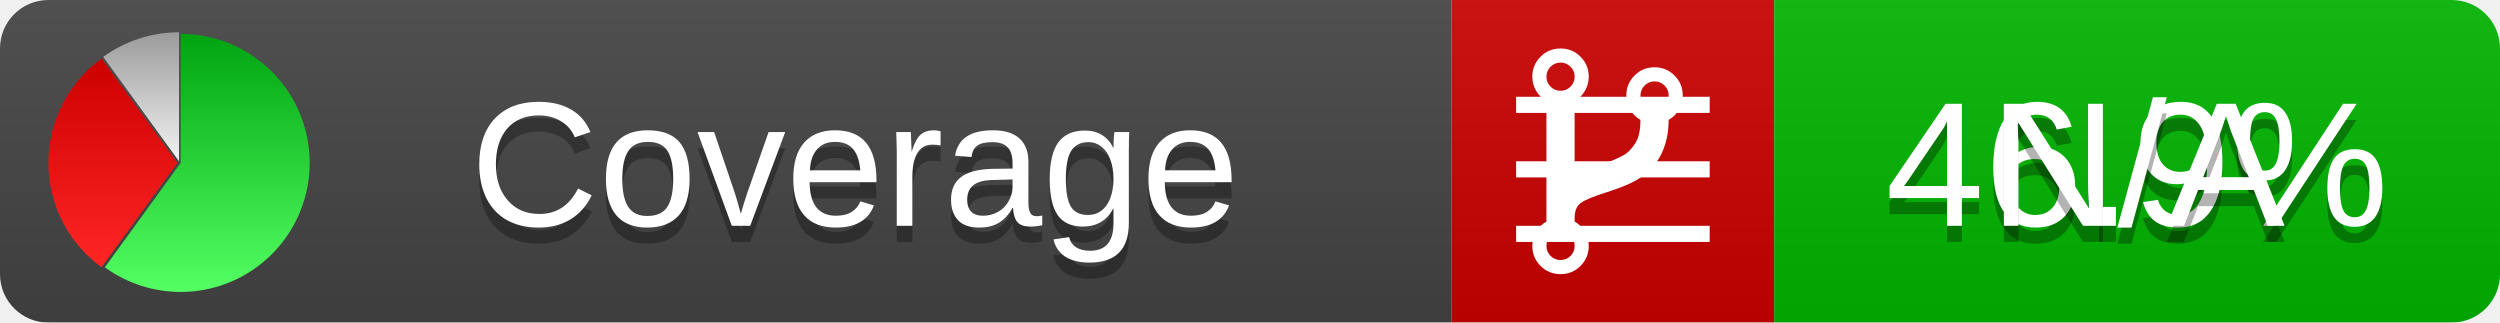
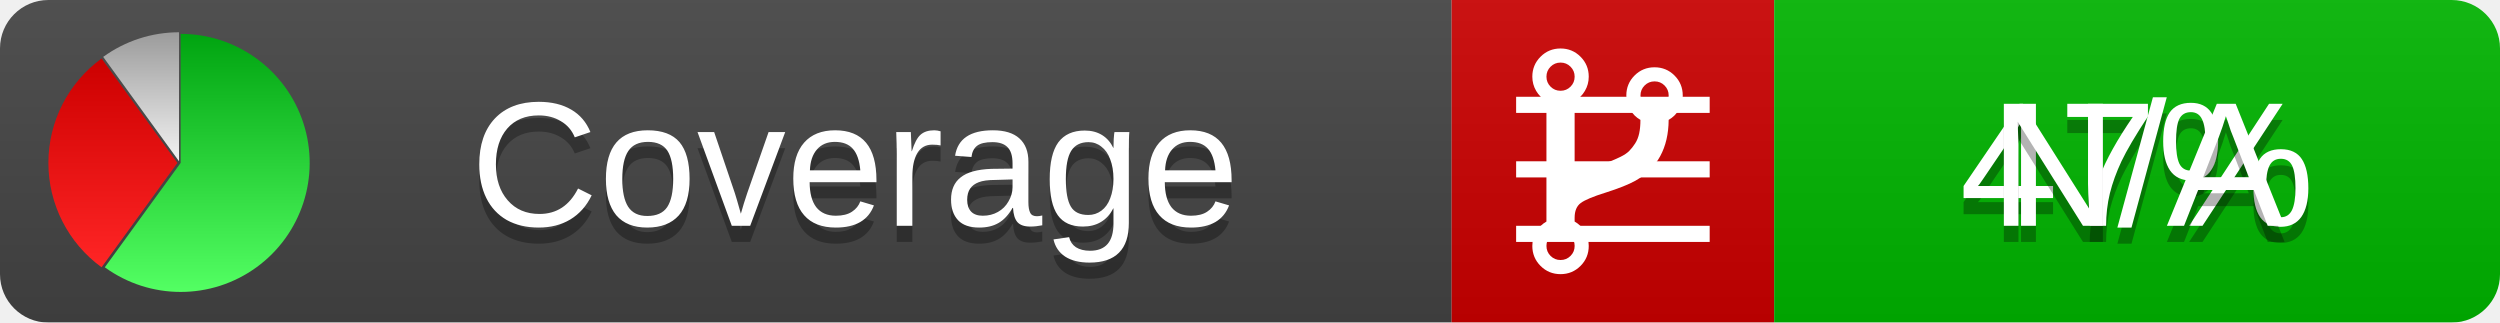
<svg xmlns="http://www.w3.org/2000/svg" xmlns:xlink="http://www.w3.org/1999/xlink" width="155" height="20">
  <style type="text/css">
          
            @keyframes fadeout {
              0 % { visibility: visible; opacity: 1; }
              40% { visibility: visible; opacity: 1; }
              50% { visibility: hidden; opacity: 0; }
              90% { visibility: hidden; opacity: 0; }
              100% { visibility: visible; opacity: 1; }
            }
            @keyframes fadein {
              0% { visibility: hidden; opacity: 0; }
              40% { visibility: hidden; opacity: 0; }
              50% { visibility: visible; opacity: 1; }
              90% { visibility: visible; opacity: 1; }
              100% { visibility: hidden; opacity: 0; }
            }
            .linecoverage {
                animation-duration: 10s;
                animation-name: fadeout;
                animation-iteration-count: infinite;
            }
            .branchcoverage {
                animation-duration: 10s;
                animation-name: fadein;
                animation-iteration-count: infinite;
            }
          
    </style>
  <defs>
    <linearGradient id="gradient" x2="0" y2="100%">
      <stop offset="0" stop-color="#bbb" stop-opacity=".1" />
      <stop offset="1" stop-opacity=".1" />
    </linearGradient>
    <linearGradient id="green" x2="0" y2="100%">
      <stop offset="0" stop-color="#00A410" />
      <stop offset="1" stop-color="#53FF63" />
    </linearGradient>
    <linearGradient id="red" x2="0" y2="100%">
      <stop offset="0" stop-color="#C00" />
      <stop offset="1" stop-color="#FF2525" />
    </linearGradient>
    <linearGradient id="gray" x2="0" y2="100%">
      <stop offset="0" stop-color="#9B9B9B" />
      <stop offset="1" stop-color="#F3F3F3" />
    </linearGradient>
    <mask id="mask">
      <rect width="155" height="20" rx="3" fill="#fff" />
    </mask>
    <g id="icon">
      <path style="fill:url(#green);" d="M205,202.5 l0,-200 a200,200 0 1,1 -117.558,361.803 z" />
      <path style="fill:url(#red);" d="M200,202.5 l-117.558,161.803 a200,200 0 0,1 0,-323.607 z" />
      <path style="fill:url(#gray);" d="M202.5,200 l-117.558,-161.803 a200,200 0 0,1 117.558,-38.196 z" />
    </g>
  </defs>
  <g mask="url(#mask)">
    <rect x="0" y="0" width="90" height="20" fill="#444" />
    <rect x="90" y="0" width="20" height="20" fill="#c00" />
    <rect x="110" y="0" width="45" height="20" fill="#00B600" />
    <rect x="0" y="0" width="155" height="20" fill="url(#gradient)" />
  </g>
  <g>
    <path class="linecoverage" stroke="#fff" d="M94 6.5 h12 M94 10.5 h12 M94 14.5 h12" />
    <path class="branchcoverage" fill="#fff" d="m 97.628,15.247 q 0,-0.364 -0.255,-0.619 -0.255,-0.255 -0.619,-0.255 -0.364,0 -0.619,0.255 -0.255,0.255 -0.255,0.619 0,0.364 0.255,0.619 0.255,0.255 0.619,0.255 0.364,0 0.619,-0.255 0.255,-0.255 0.255,-0.619 z m 0,-10.493 q 0,-0.364 -0.255,-0.619 -0.255,-0.255 -0.619,-0.255 -0.364,0 -0.619,0.255 -0.255,0.255 -0.255,0.619 0,0.364 0.255,0.619 0.255,0.255 0.619,0.255 0.364,0 0.619,-0.255 0.255,-0.255 0.255,-0.619 z m 5.83,1.166 q 0,-0.364 -0.255,-0.619 -0.255,-0.255 -0.619,-0.255 -0.364,0 -0.619,0.255 -0.255,0.255 -0.255,0.619 0,0.364 0.255,0.619 0.255,0.255 0.619,0.255 0.364,0 0.619,-0.255 0.255,-0.255 0.255,-0.619 z m 0.874,0 q 0,0.474 -0.237,0.879 -0.237,0.405 -0.638,0.633 -0.018,2.614 -2.059,3.771 -0.619,0.346 -1.849,0.738 -1.166,0.364 -1.544,0.647 -0.378,0.282 -0.378,0.911 l 0,0.237 q 0.401,0.228 0.638,0.633 0.237,0.405 0.237,0.879 0,0.729 -0.51,1.239 -0.51,0.51 -1.239,0.51 -0.729,0 -1.239,-0.51 -0.51,-0.51 -0.51,-1.239 0,-0.474 0.237,-0.879 0.237,-0.405 0.638,-0.633 l 0,-7.469 q -0.401,-0.228 -0.638,-0.633 -0.237,-0.405 -0.237,-0.879 0,-0.729 0.51,-1.239 0.51,-0.51 1.239,-0.51 0.729,0 1.239,0.51 0.51,0.51 0.51,1.239 0,0.474 -0.237,0.879 -0.237,0.405 -0.638,0.633 l 0,4.527 q 0.492,-0.237 1.403,-0.519 0.501,-0.155 0.797,-0.269 0.296,-0.114 0.642,-0.282 0.346,-0.169 0.537,-0.36 0.191,-0.191 0.369,-0.465 0.178,-0.273 0.255,-0.633 0.077,-0.36 0.077,-0.833 -0.401,-0.228 -0.638,-0.633 -0.237,-0.405 -0.237,-0.879 0,-0.729 0.51,-1.239 0.51,-0.51 1.239,-0.51 0.729,0 1.239,0.51 0.51,0.51 0.51,1.239 z" />
  </g>
  <g fill="#fff" text-anchor="middle" font-family="Verdana,Arial,Geneva,sans-serif" font-size="11">
    <a xlink:href="https://github.com/danielpalme/ReportGenerator" target="_top">
      <use xlink:href="#icon" transform="translate(3,2) scale(.04)" />
    </a>
    <text x="53" y="15" fill="#010101" fill-opacity=".3">Coverage</text>
    <text x="53" y="14" fill="#fff">Coverage</text>
-     <text class="linecoverage" x="132.5" y="15" fill="#010101" fill-opacity=".3">46.9%</text>
-     <text class="linecoverage" x="132.5" y="14">46.9%</text>
+     <text class="linecoverage" x="132.5" y="15" fill="#010101" fill-opacity=".3">47%</text>
+     <text class="linecoverage" x="132.5" y="14">47%</text>
    <text class="branchcoverage" x="132.5" y="15" fill="#010101" fill-opacity=".3">N/A</text>
    <text class="branchcoverage" x="132.5" y="14">N/A</text>
  </g>
  <g>
    <rect class="linecoverage" x="90" y="0" width="65" height="20" fill-opacity="0" />
    <rect class="branchcoverage" x="90" y="0" width="65" height="20" fill-opacity="0" />
  </g>
</svg>
